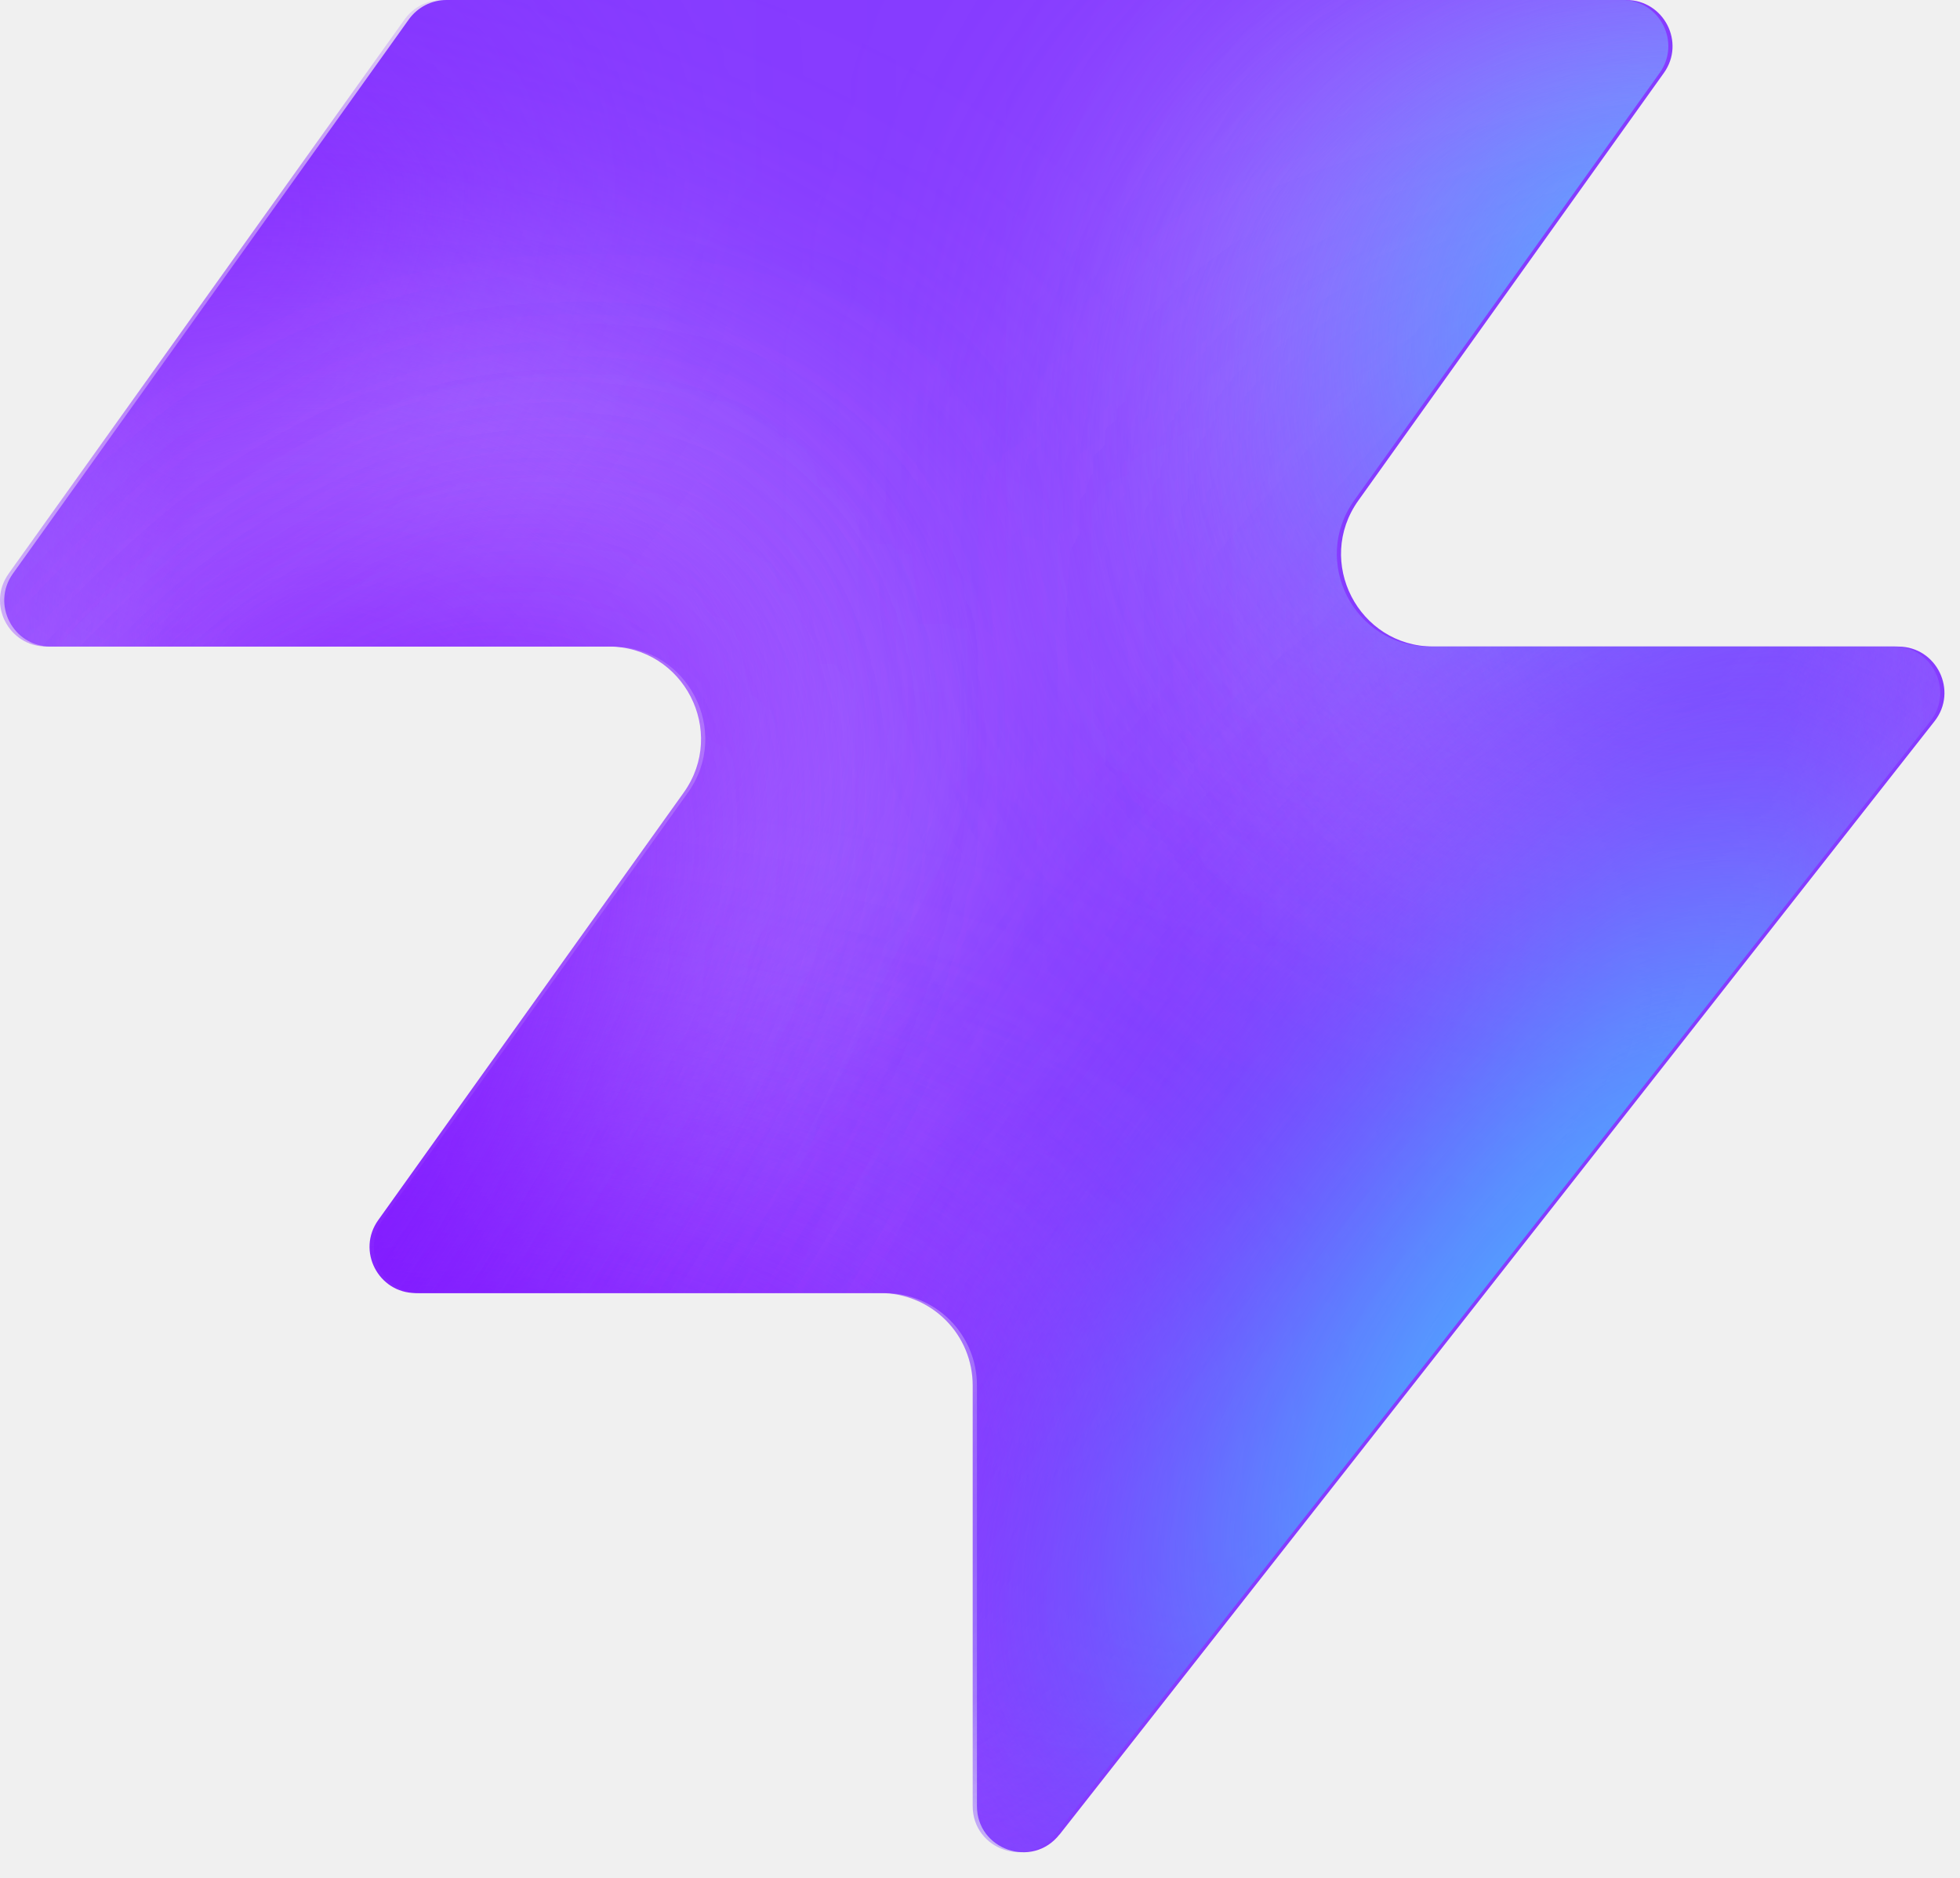
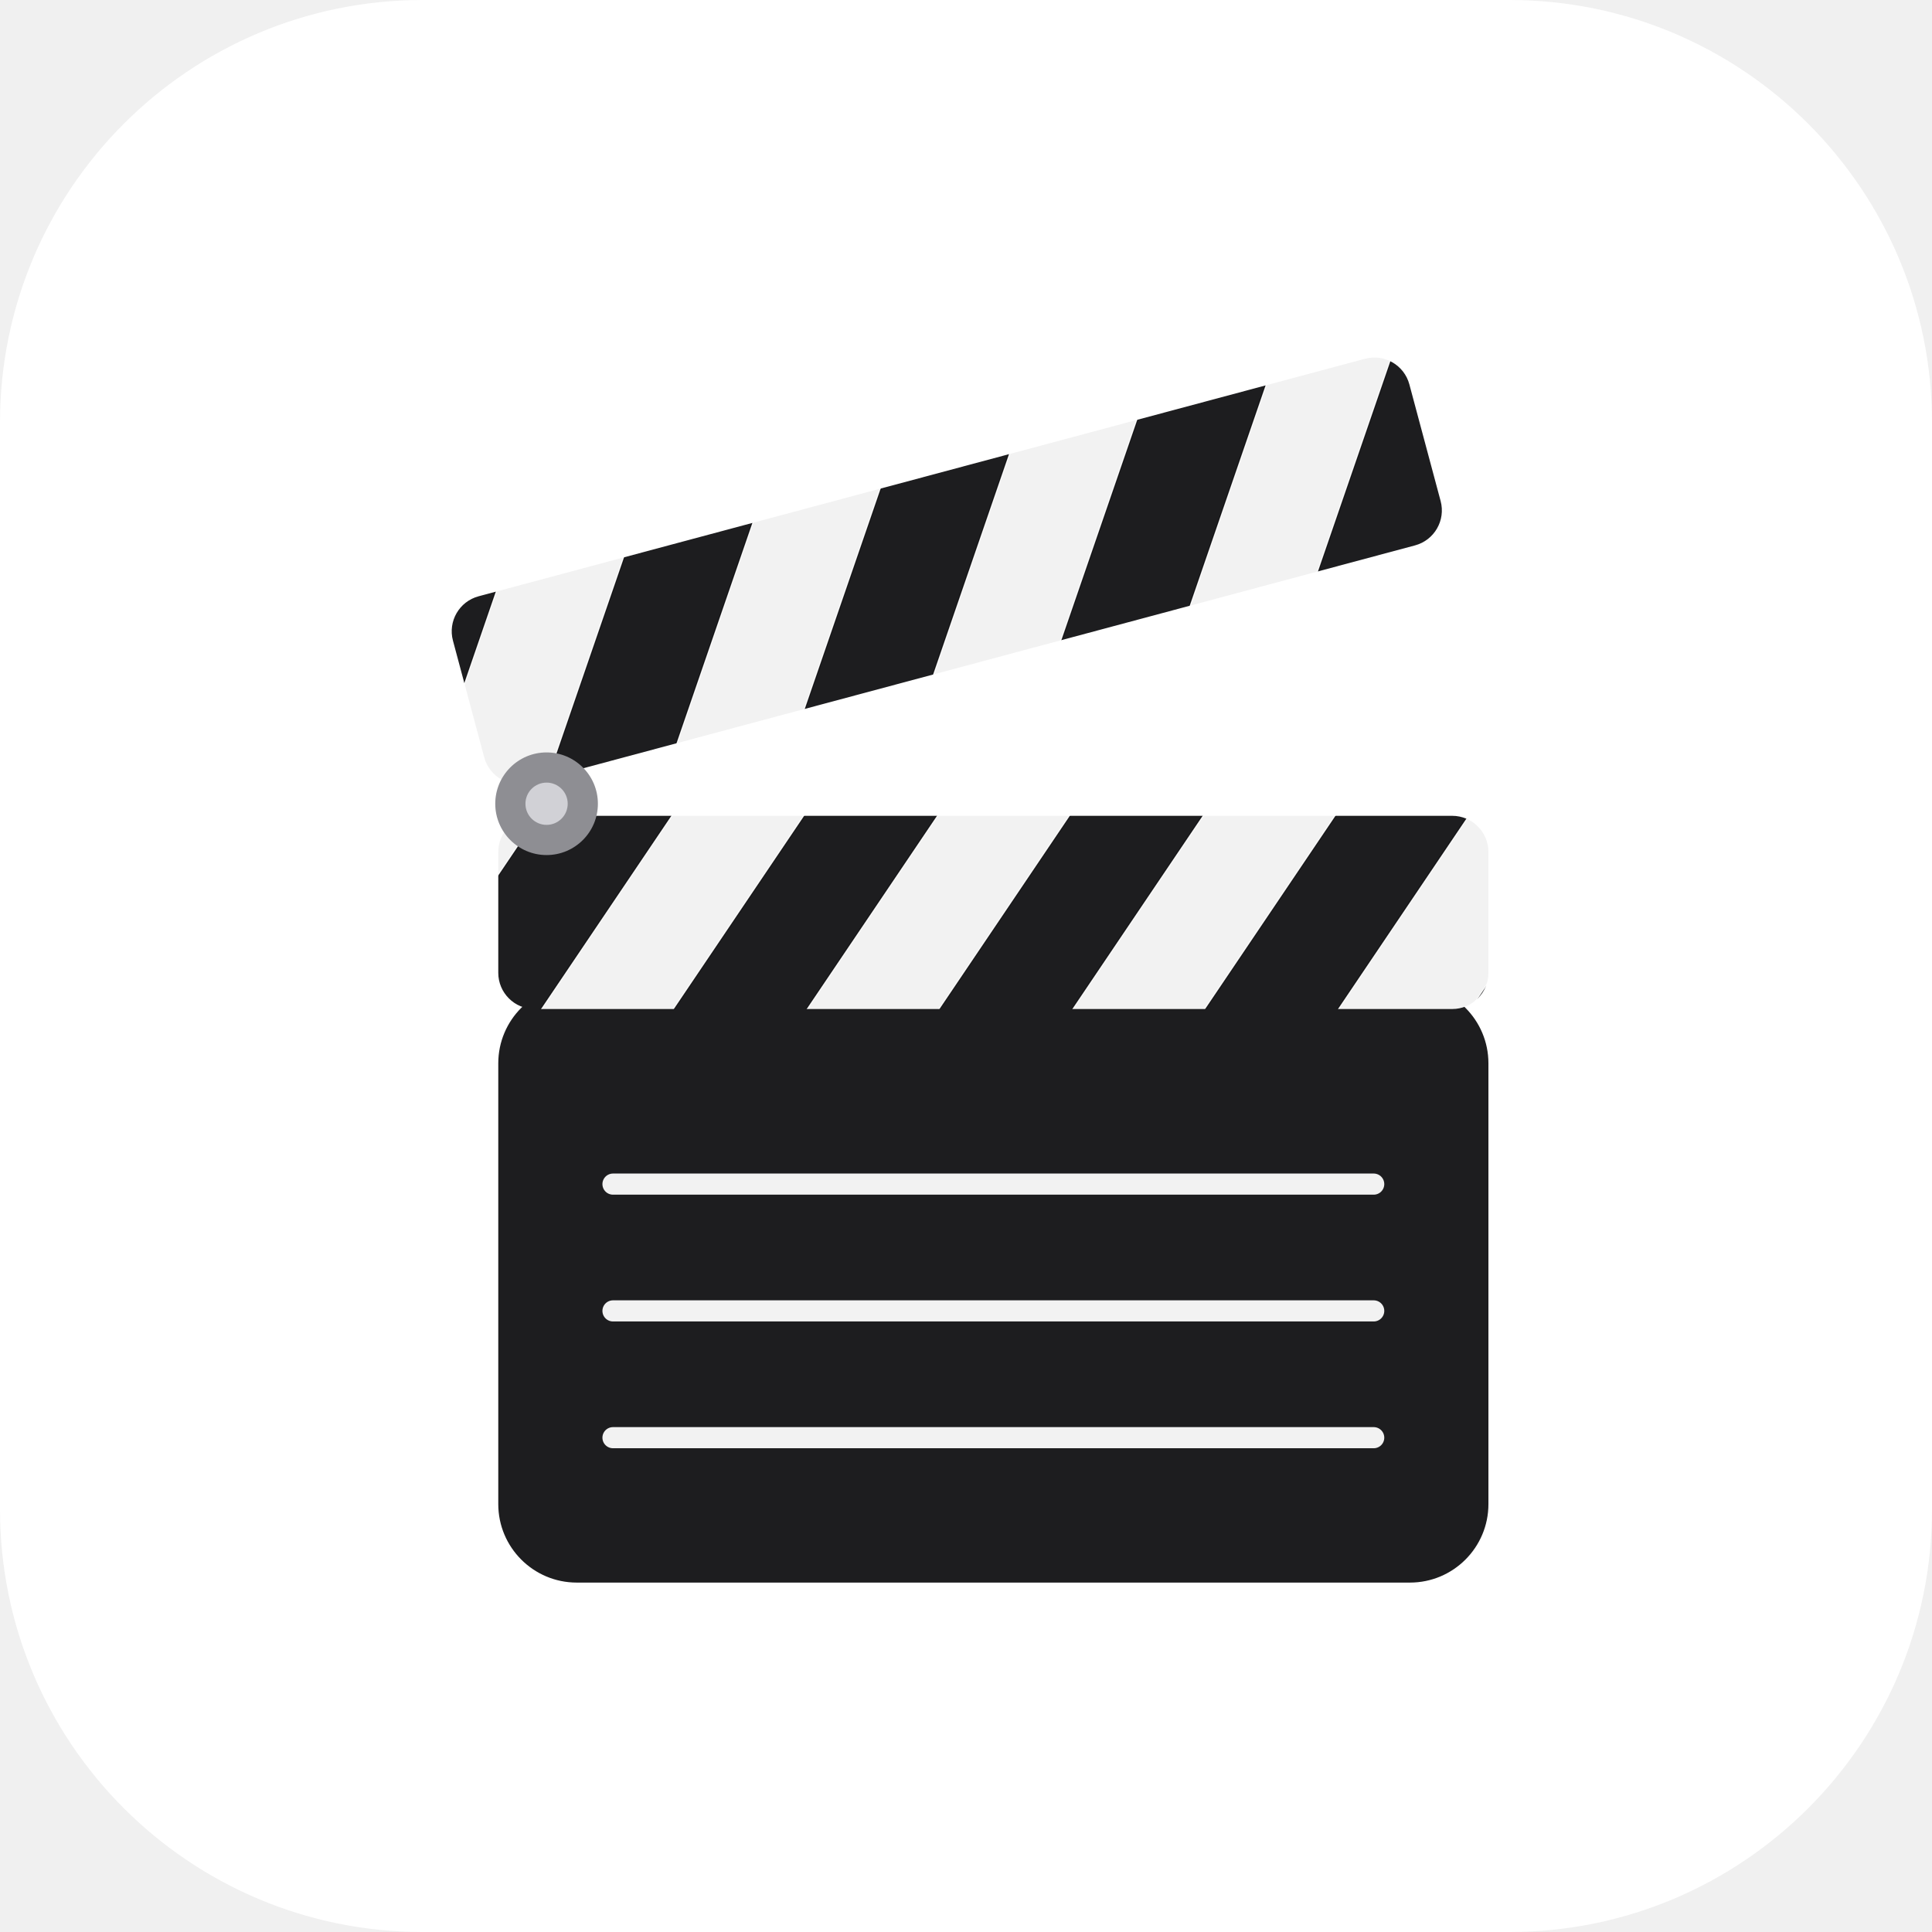
- <svg xmlns="http://www.w3.org/2000/svg" width="48" height="46" fill="none" viewBox="0 0 48 46">
-   <path fill="#863bff" d="M25.946 44.938c-.664.845-2.021.375-2.021-.698V33.937a2.26 2.26 0 0 0-2.262-2.262H10.287c-.92 0-1.456-1.04-.92-1.788l7.48-10.471c1.07-1.497 0-3.578-1.842-3.578H1.237c-.92 0-1.456-1.04-.92-1.788L10.013.474c.214-.297.556-.474.92-.474h28.894c.92 0 1.456 1.04.92 1.788l-7.48 10.471c-1.07 1.498 0 3.579 1.842 3.579h11.377c.943 0 1.473 1.088.89 1.83L25.947 44.94z" style="fill:#863bff;fill:color(display-p3 .525 .23 1);fill-opacity:1" />
-   <mask id="a" width="48" height="46" x="0" y="0" maskUnits="userSpaceOnUse" style="mask-type:alpha">
-     <path fill="#000" d="M25.842 44.938c-.664.844-2.021.375-2.021-.698V33.937a2.26 2.26 0 0 0-2.262-2.262H10.183c-.92 0-1.456-1.04-.92-1.788l7.48-10.471c1.07-1.498 0-3.579-1.842-3.579H1.133c-.92 0-1.456-1.04-.92-1.787L9.91.473c.214-.297.556-.474.92-.474h28.894c.92 0 1.456 1.04.92 1.788l-7.48 10.471c-1.07 1.498 0 3.578 1.842 3.578h11.377c.943 0 1.473 1.088.89 1.832L25.843 44.94z" style="fill:#000;fill-opacity:1" />
-   </mask>
-   <g mask="url(#a)">
-     <g filter="url(#b)">
-       <ellipse cx="5.508" cy="14.704" fill="#ede6ff" rx="5.508" ry="14.704" style="fill:#ede6ff;fill:color(display-p3 .927 .903 1);fill-opacity:1" transform="matrix(.00324 1 1 -.00324 -4.47 31.516)" />
+ <svg xmlns="http://www.w3.org/2000/svg" viewBox="0 0 512 512" width="512" height="512">
+   <defs>
+     <pattern id="stripes" width="88" height="60" patternUnits="userSpaceOnUse" patternTransform="skewX(-34)">
+       <rect width="88" height="60" fill="#1d1d1f" />
+       <rect x="0" width="44" height="60" fill="#f2f2f2" />
+     </pattern>
+   </defs>
+   <rect width="512" height="512" rx="112" fill="#ffffff" />
+   <g transform="translate(256 256) scale(0.8) translate(-246.94 -219.75)">
+     <rect x="92" y="226" width="328" height="198" rx="26" fill="#1d1d1f" />
+     <g stroke="#f2f2f2" stroke-width="7" stroke-linecap="round">
+       <line x1="130" y1="292" x2="382" y2="292" />
+       <line x1="130" y1="334" x2="382" y2="334" />
+       <line x1="130" y1="376" x2="382" y2="376" />
    </g>
-     <g filter="url(#c)">
-       <ellipse cx="10.399" cy="29.851" fill="#ede6ff" rx="10.399" ry="29.851" style="fill:#ede6ff;fill:color(display-p3 .927 .903 1);fill-opacity:1" transform="matrix(.00324 1 1 -.00324 -39.328 7.883)" />
+     <rect x="92" y="170" width="328" height="64" rx="12" fill="url(#stripes)" />
+     <g transform="rotate(-15 92 168)">
+       <rect x="92" y="98" width="328" height="64" rx="12" fill="url(#stripes)" />
    </g>
-     <g filter="url(#d)">
-       <ellipse cx="5.508" cy="30.487" fill="#7e14ff" rx="5.508" ry="30.487" style="fill:#7e14ff;fill:color(display-p3 .492 .077 1);fill-opacity:1" transform="rotate(89.814 -25.913 -14.639)scale(1 -1)" />
-     </g>
-     <g filter="url(#e)">
-       <ellipse cx="5.508" cy="30.599" fill="#7e14ff" rx="5.508" ry="30.599" style="fill:#7e14ff;fill:color(display-p3 .492 .077 1);fill-opacity:1" transform="rotate(89.814 -32.644 -3.334)scale(1 -1)" />
-     </g>
-     <g filter="url(#f)">
-       <ellipse cx="5.508" cy="30.599" fill="#7e14ff" rx="5.508" ry="30.599" style="fill:#7e14ff;fill:color(display-p3 .492 .077 1);fill-opacity:1" transform="matrix(.00324 1 1 -.00324 -34.34 30.47)" />
-     </g>
-     <g filter="url(#g)">
-       <ellipse cx="14.072" cy="22.078" fill="#ede6ff" rx="14.072" ry="22.078" style="fill:#ede6ff;fill:color(display-p3 .927 .903 1);fill-opacity:1" transform="rotate(93.35 24.506 48.493)scale(-1 1)" />
-     </g>
-     <g filter="url(#h)">
-       <ellipse cx="3.47" cy="21.501" fill="#7e14ff" rx="3.47" ry="21.501" style="fill:#7e14ff;fill:color(display-p3 .492 .077 1);fill-opacity:1" transform="rotate(89.009 28.708 47.59)scale(-1 1)" />
-     </g>
-     <g filter="url(#i)">
-       <ellipse cx="3.47" cy="21.501" fill="#7e14ff" rx="3.47" ry="21.501" style="fill:#7e14ff;fill:color(display-p3 .492 .077 1);fill-opacity:1" transform="rotate(89.009 28.708 47.59)scale(-1 1)" />
-     </g>
-     <g filter="url(#j)">
-       <ellipse cx=".387" cy="8.972" fill="#7e14ff" rx="4.407" ry="29.108" style="fill:#7e14ff;fill:color(display-p3 .492 .077 1);fill-opacity:1" transform="rotate(39.51 .387 8.972)" />
-     </g>
-     <g filter="url(#k)">
-       <ellipse cx="47.523" cy="-6.092" fill="#7e14ff" rx="4.407" ry="29.108" style="fill:#7e14ff;fill:color(display-p3 .492 .077 1);fill-opacity:1" transform="rotate(37.892 47.523 -6.092)" />
-     </g>
-     <g filter="url(#l)">
-       <ellipse cx="41.412" cy="6.333" fill="#47bfff" rx="5.971" ry="9.665" style="fill:#47bfff;fill:color(display-p3 .28 .748 1);fill-opacity:1" transform="rotate(37.892 41.412 6.333)" />
-     </g>
-     <g filter="url(#m)">
-       <ellipse cx="-1.879" cy="38.332" fill="#7e14ff" rx="4.407" ry="29.108" style="fill:#7e14ff;fill:color(display-p3 .492 .077 1);fill-opacity:1" transform="rotate(37.892 -1.88 38.332)" />
-     </g>
-     <g filter="url(#n)">
-       <ellipse cx="-1.879" cy="38.332" fill="#7e14ff" rx="4.407" ry="29.108" style="fill:#7e14ff;fill:color(display-p3 .492 .077 1);fill-opacity:1" transform="rotate(37.892 -1.88 38.332)" />
-     </g>
-     <g filter="url(#o)">
-       <ellipse cx="35.651" cy="29.907" fill="#7e14ff" rx="4.407" ry="29.108" style="fill:#7e14ff;fill:color(display-p3 .492 .077 1);fill-opacity:1" transform="rotate(37.892 35.651 29.907)" />
-     </g>
-     <g filter="url(#p)">
-       <ellipse cx="38.418" cy="32.4" fill="#47bfff" rx="5.971" ry="15.297" style="fill:#47bfff;fill:color(display-p3 .28 .748 1);fill-opacity:1" transform="rotate(37.892 38.418 32.4)" />
-     </g>
+     <circle cx="108" cy="166" r="17" fill="#8e8e93" />
+     <circle cx="108" cy="166" r="7" fill="#d1d1d6" />
  </g>
-   <defs>
-     <filter id="b" width="60.045" height="41.654" x="-19.77" y="16.149" color-interpolation-filters="sRGB" filterUnits="userSpaceOnUse">
-       <feFlood flood-opacity="0" result="BackgroundImageFix" />
-       <feBlend in="SourceGraphic" in2="BackgroundImageFix" result="shape" />
-       <feGaussianBlur result="effect1_foregroundBlur_2002_17158" stdDeviation="7.659" />
-     </filter>
-     <filter id="c" width="90.34" height="51.437" x="-54.613" y="-7.533" color-interpolation-filters="sRGB" filterUnits="userSpaceOnUse">
-       <feFlood flood-opacity="0" result="BackgroundImageFix" />
-       <feBlend in="SourceGraphic" in2="BackgroundImageFix" result="shape" />
-       <feGaussianBlur result="effect1_foregroundBlur_2002_17158" stdDeviation="7.659" />
-     </filter>
-     <filter id="d" width="79.355" height="29.4" x="-49.64" y="2.03" color-interpolation-filters="sRGB" filterUnits="userSpaceOnUse">
-       <feFlood flood-opacity="0" result="BackgroundImageFix" />
-       <feBlend in="SourceGraphic" in2="BackgroundImageFix" result="shape" />
-       <feGaussianBlur result="effect1_foregroundBlur_2002_17158" stdDeviation="4.596" />
-     </filter>
-     <filter id="e" width="79.579" height="29.4" x="-45.045" y="20.029" color-interpolation-filters="sRGB" filterUnits="userSpaceOnUse">
-       <feFlood flood-opacity="0" result="BackgroundImageFix" />
-       <feBlend in="SourceGraphic" in2="BackgroundImageFix" result="shape" />
-       <feGaussianBlur result="effect1_foregroundBlur_2002_17158" stdDeviation="4.596" />
-     </filter>
-     <filter id="f" width="79.579" height="29.4" x="-43.513" y="21.178" color-interpolation-filters="sRGB" filterUnits="userSpaceOnUse">
-       <feFlood flood-opacity="0" result="BackgroundImageFix" />
-       <feBlend in="SourceGraphic" in2="BackgroundImageFix" result="shape" />
-       <feGaussianBlur result="effect1_foregroundBlur_2002_17158" stdDeviation="4.596" />
-     </filter>
-     <filter id="g" width="74.749" height="58.852" x="15.756" y="-17.901" color-interpolation-filters="sRGB" filterUnits="userSpaceOnUse">
-       <feFlood flood-opacity="0" result="BackgroundImageFix" />
-       <feBlend in="SourceGraphic" in2="BackgroundImageFix" result="shape" />
-       <feGaussianBlur result="effect1_foregroundBlur_2002_17158" stdDeviation="7.659" />
-     </filter>
-     <filter id="h" width="61.377" height="25.362" x="23.548" y="2.284" color-interpolation-filters="sRGB" filterUnits="userSpaceOnUse">
-       <feFlood flood-opacity="0" result="BackgroundImageFix" />
-       <feBlend in="SourceGraphic" in2="BackgroundImageFix" result="shape" />
-       <feGaussianBlur result="effect1_foregroundBlur_2002_17158" stdDeviation="4.596" />
-     </filter>
-     <filter id="i" width="61.377" height="25.362" x="23.548" y="2.284" color-interpolation-filters="sRGB" filterUnits="userSpaceOnUse">
-       <feFlood flood-opacity="0" result="BackgroundImageFix" />
-       <feBlend in="SourceGraphic" in2="BackgroundImageFix" result="shape" />
-       <feGaussianBlur result="effect1_foregroundBlur_2002_17158" stdDeviation="4.596" />
-     </filter>
-     <filter id="j" width="56.045" height="63.649" x="-27.636" y="-22.853" color-interpolation-filters="sRGB" filterUnits="userSpaceOnUse">
-       <feFlood flood-opacity="0" result="BackgroundImageFix" />
-       <feBlend in="SourceGraphic" in2="BackgroundImageFix" result="shape" />
-       <feGaussianBlur result="effect1_foregroundBlur_2002_17158" stdDeviation="4.596" />
-     </filter>
-     <filter id="k" width="54.814" height="64.646" x="20.116" y="-38.415" color-interpolation-filters="sRGB" filterUnits="userSpaceOnUse">
-       <feFlood flood-opacity="0" result="BackgroundImageFix" />
-       <feBlend in="SourceGraphic" in2="BackgroundImageFix" result="shape" />
-       <feGaussianBlur result="effect1_foregroundBlur_2002_17158" stdDeviation="4.596" />
-     </filter>
-     <filter id="l" width="33.541" height="35.313" x="24.641" y="-11.323" color-interpolation-filters="sRGB" filterUnits="userSpaceOnUse">
-       <feFlood flood-opacity="0" result="BackgroundImageFix" />
-       <feBlend in="SourceGraphic" in2="BackgroundImageFix" result="shape" />
-       <feGaussianBlur result="effect1_foregroundBlur_2002_17158" stdDeviation="4.596" />
-     </filter>
-     <filter id="m" width="54.814" height="64.646" x="-29.286" y="6.009" color-interpolation-filters="sRGB" filterUnits="userSpaceOnUse">
-       <feFlood flood-opacity="0" result="BackgroundImageFix" />
-       <feBlend in="SourceGraphic" in2="BackgroundImageFix" result="shape" />
-       <feGaussianBlur result="effect1_foregroundBlur_2002_17158" stdDeviation="4.596" />
-     </filter>
-     <filter id="n" width="54.814" height="64.646" x="-29.286" y="6.009" color-interpolation-filters="sRGB" filterUnits="userSpaceOnUse">
-       <feFlood flood-opacity="0" result="BackgroundImageFix" />
-       <feBlend in="SourceGraphic" in2="BackgroundImageFix" result="shape" />
-       <feGaussianBlur result="effect1_foregroundBlur_2002_17158" stdDeviation="4.596" />
-     </filter>
-     <filter id="o" width="54.814" height="64.646" x="8.244" y="-2.416" color-interpolation-filters="sRGB" filterUnits="userSpaceOnUse">
-       <feFlood flood-opacity="0" result="BackgroundImageFix" />
-       <feBlend in="SourceGraphic" in2="BackgroundImageFix" result="shape" />
-       <feGaussianBlur result="effect1_foregroundBlur_2002_17158" stdDeviation="4.596" />
-     </filter>
-     <filter id="p" width="39.409" height="43.623" x="18.713" y="10.588" color-interpolation-filters="sRGB" filterUnits="userSpaceOnUse">
-       <feFlood flood-opacity="0" result="BackgroundImageFix" />
-       <feBlend in="SourceGraphic" in2="BackgroundImageFix" result="shape" />
-       <feGaussianBlur result="effect1_foregroundBlur_2002_17158" stdDeviation="4.596" />
-     </filter>
-   </defs>
</svg>
